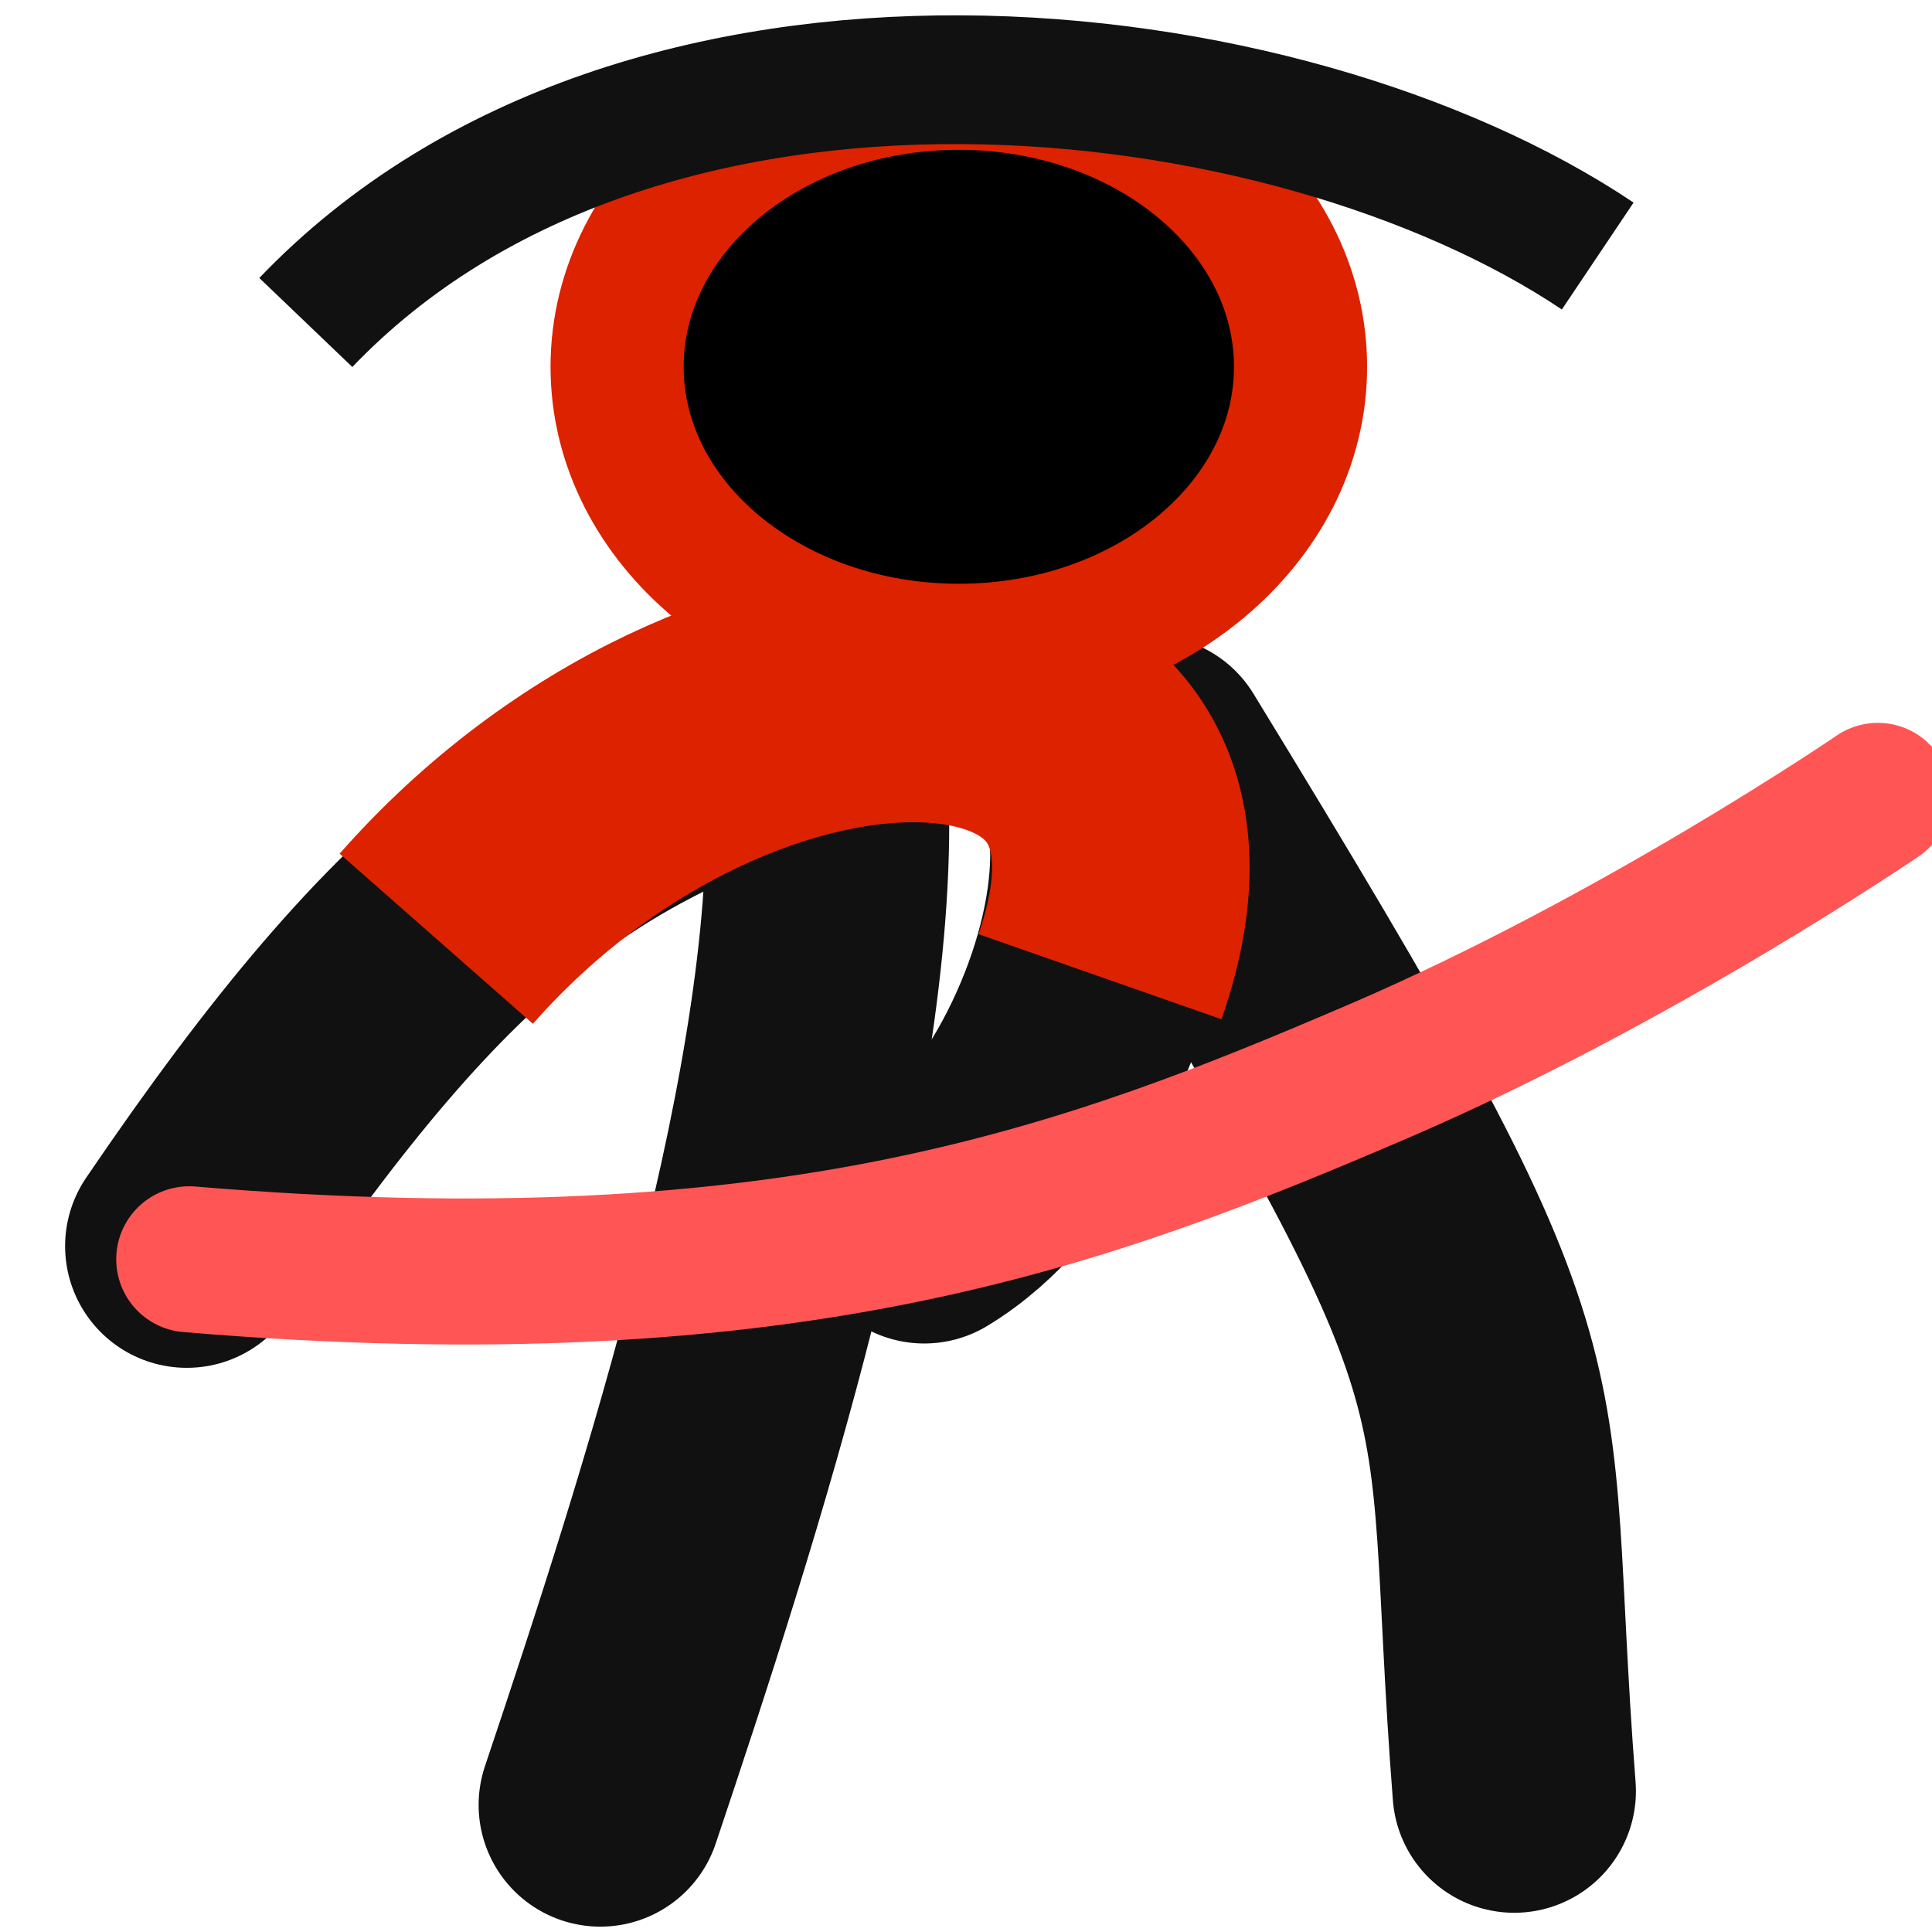
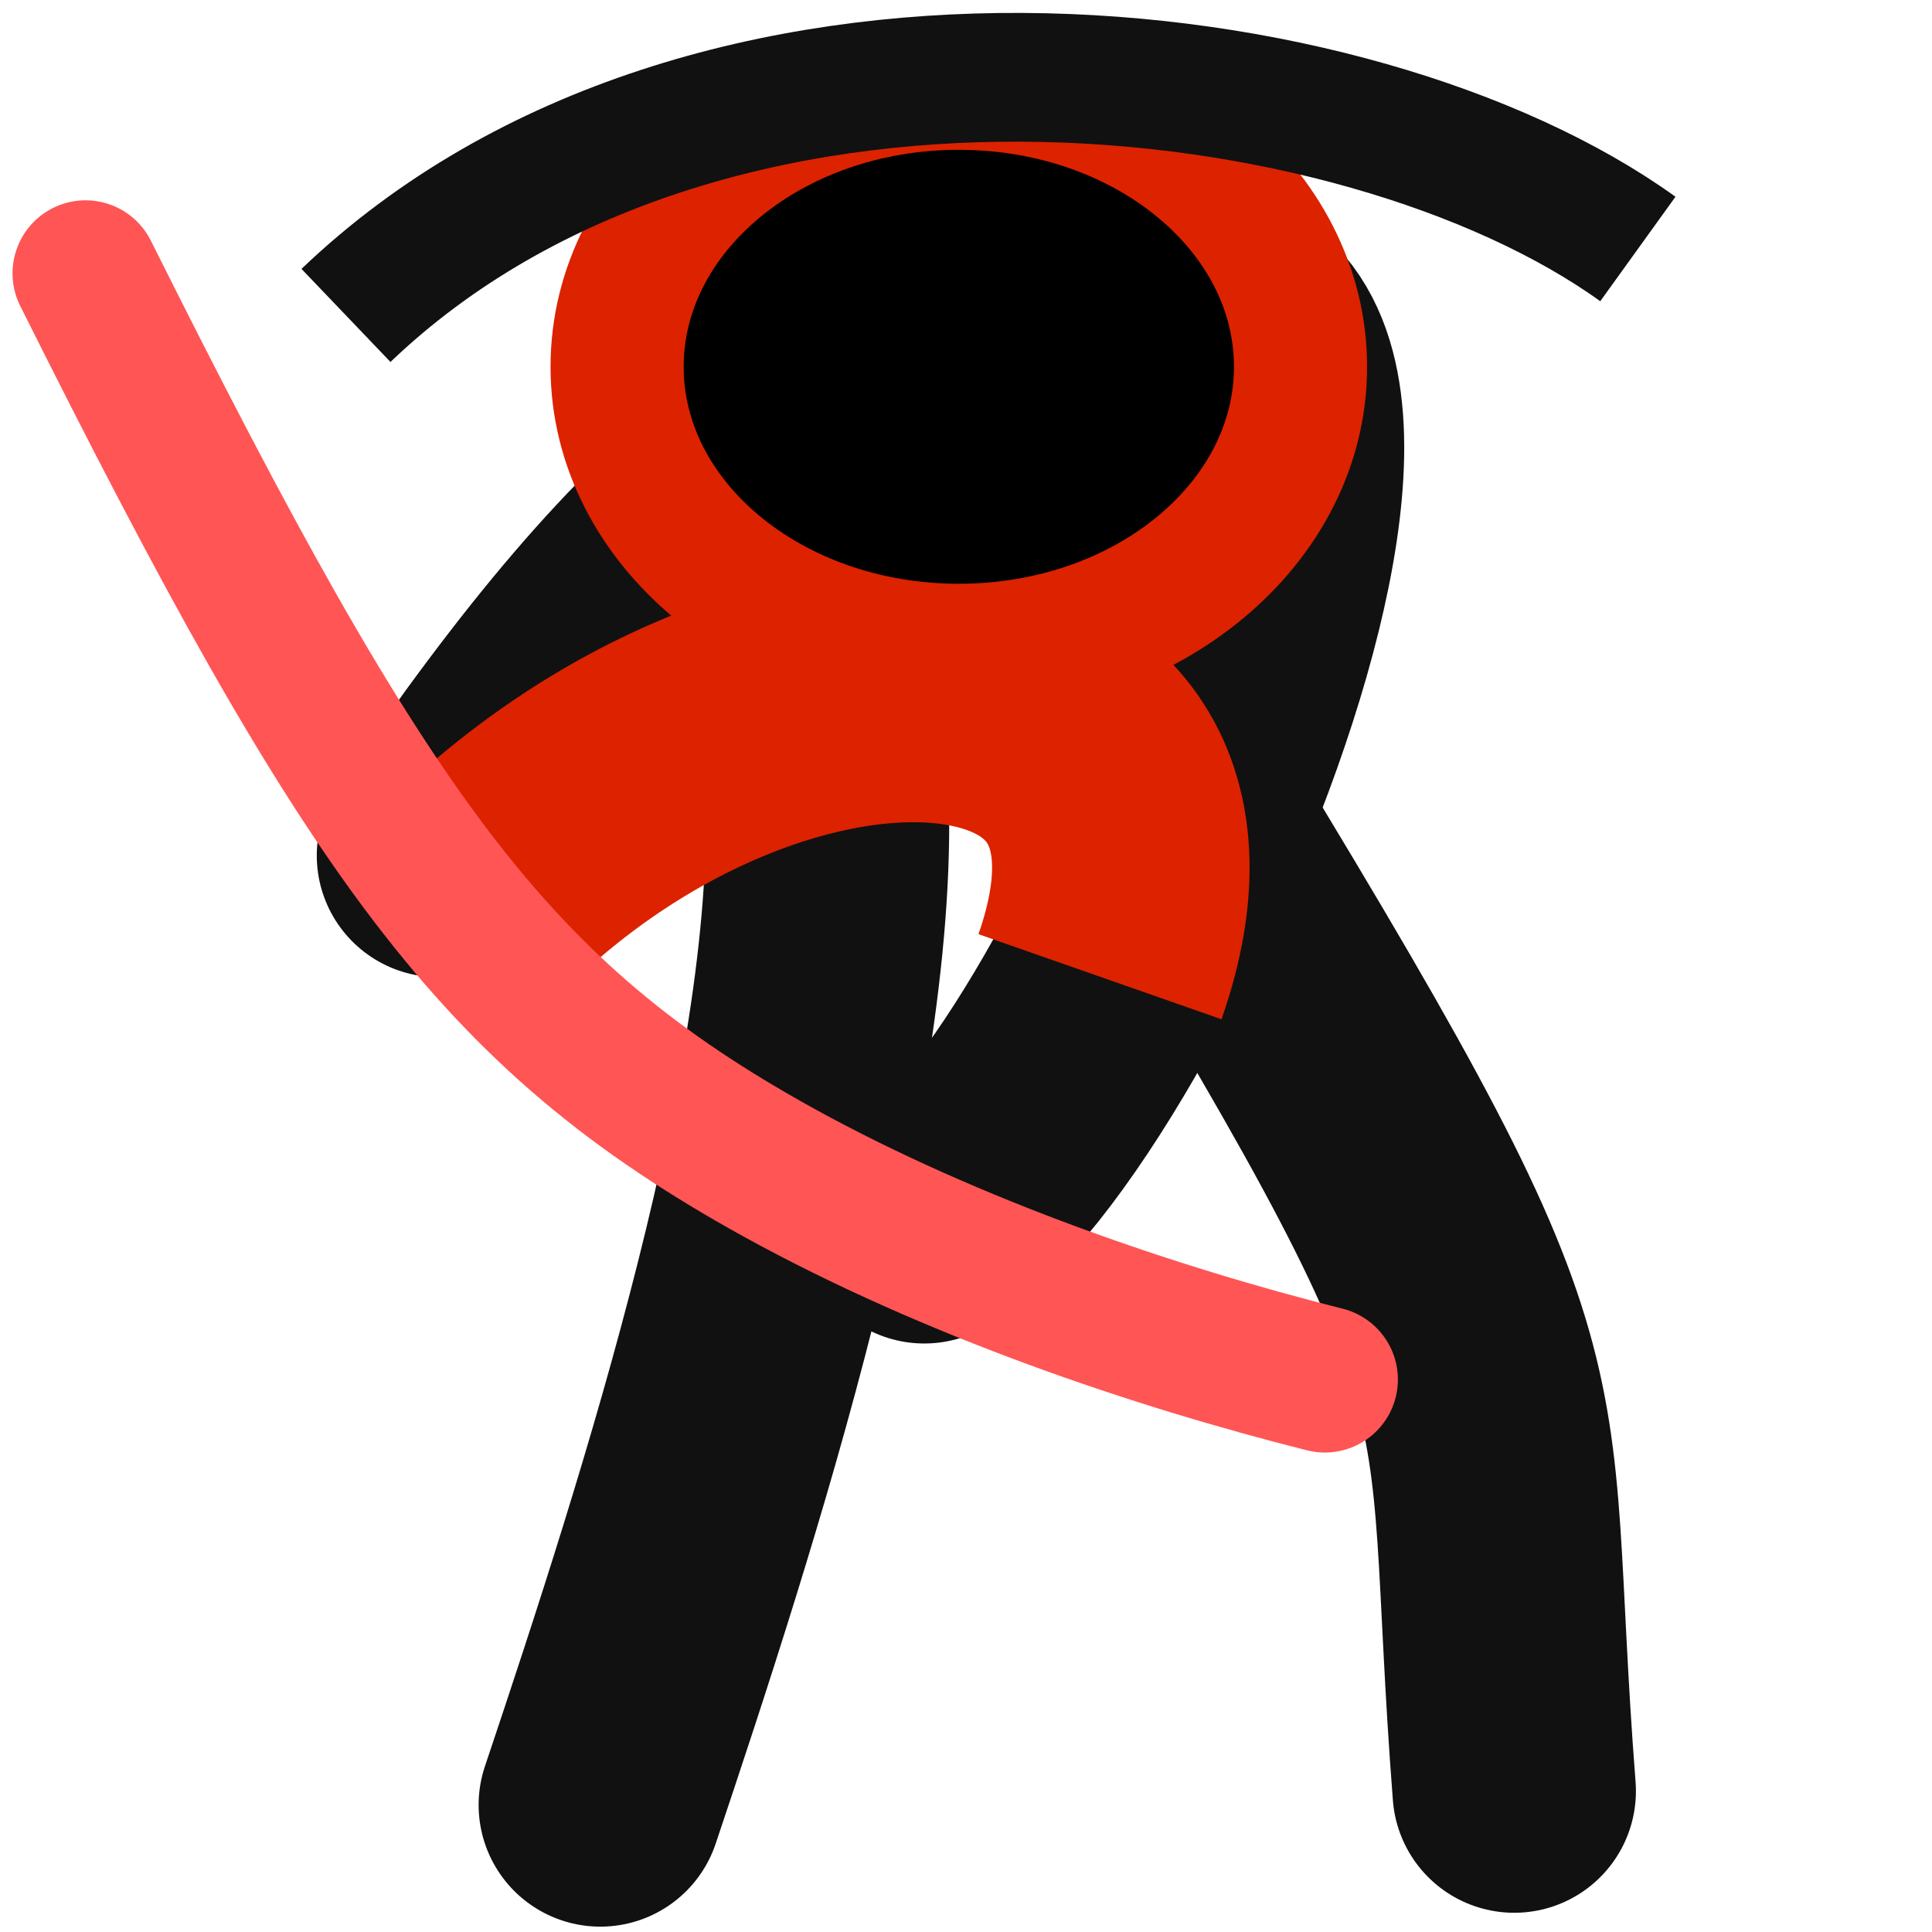
<svg xmlns="http://www.w3.org/2000/svg" width="30" height="30" viewBox="0 0 7.937 7.938" version="1.1" id="svg1">
  <defs id="defs1" />
  <g id="layer1">
    <path style="fill:none;stroke:#111111;stroke-width:1;stroke-linecap:round;stroke-dasharray:none;stroke-opacity:1" d="M 3.395,3.206 C 3.457,4.4 2.872,6.206 2.466,7.416" id="path3" />
    <path style="fill:none;stroke:#111111;stroke-width:1;stroke-linecap:round;stroke-dasharray:none;stroke-opacity:1" d="M 4.723,3.111 C 6.365,5.796 6.079,5.537 6.221,7.359" id="path4" />
-     <path style="fill:none;stroke:#111111;stroke-width:1;stroke-linecap:round;stroke-dasharray:none;stroke-opacity:1" d="M 0.767,5.12 C 1.761,3.658 2.385,3.205 3.585,2.883 5.123,2.47 4.586,4.548 3.797,5.02" id="path2" />
+     <path style="fill:none;stroke:#111111;stroke-width:1;stroke-linecap:round;stroke-dasharray:none;stroke-opacity:1" d="M 1.801,3.515 C 2.795,2.053 3.419,1.6 4.619,1.278 6.157,0.865 4.586,4.548 3.797,5.02" id="path2" />
    <path style="fill:none;stroke:#dd2200;stroke-width:1.058;stroke-dasharray:none;stroke-opacity:1" d="M 1.792,3.857 C 3.01,2.473 5.047,2.505 4.519,4.013" id="path7" />
    <ellipse style="fill:#000000;stroke:#dd2200;stroke-width:0.547;stroke-linecap:round" id="path1" cx="3.939" cy="1.507" rx="1.404" ry="1.165" />
-     <path style="fill:none;stroke:#ff5555;stroke-width:0.6;stroke-linecap:round;stroke-dasharray:none;stroke-opacity:1" d="M 0.777,5.174 C 3.253,5.382 4.482,4.908 5.664,4.401 6.73,3.943 7.715,3.27 7.715,3.27" id="path5" />
+     <path style="fill:none;stroke:#ff5555;stroke-width:0.6;stroke-linecap:round;stroke-dasharray:none;stroke-opacity:1" d="M 0.351,1.123 C 1.513,3.449 2.027,4.17 3.198,4.817 3.912,5.211 4.751,5.494 5.443,5.668" id="path5" />
  </g>
-   <path style="fill:none;stroke:#111111;stroke-width:0.529;stroke-dasharray:none;stroke-opacity:1" d="M 1.256,1.325 C 2.634,-0.115 5.288,0.196 6.564,1.052" id="path6" />
+   <path style="fill:none;stroke:#111111;stroke-width:0.529;stroke-dasharray:none;stroke-opacity:1" d="M 1.421,1.296 C 2.903,-0.121 5.579,0.195 6.729,1.023" id="path6" />
</svg>
